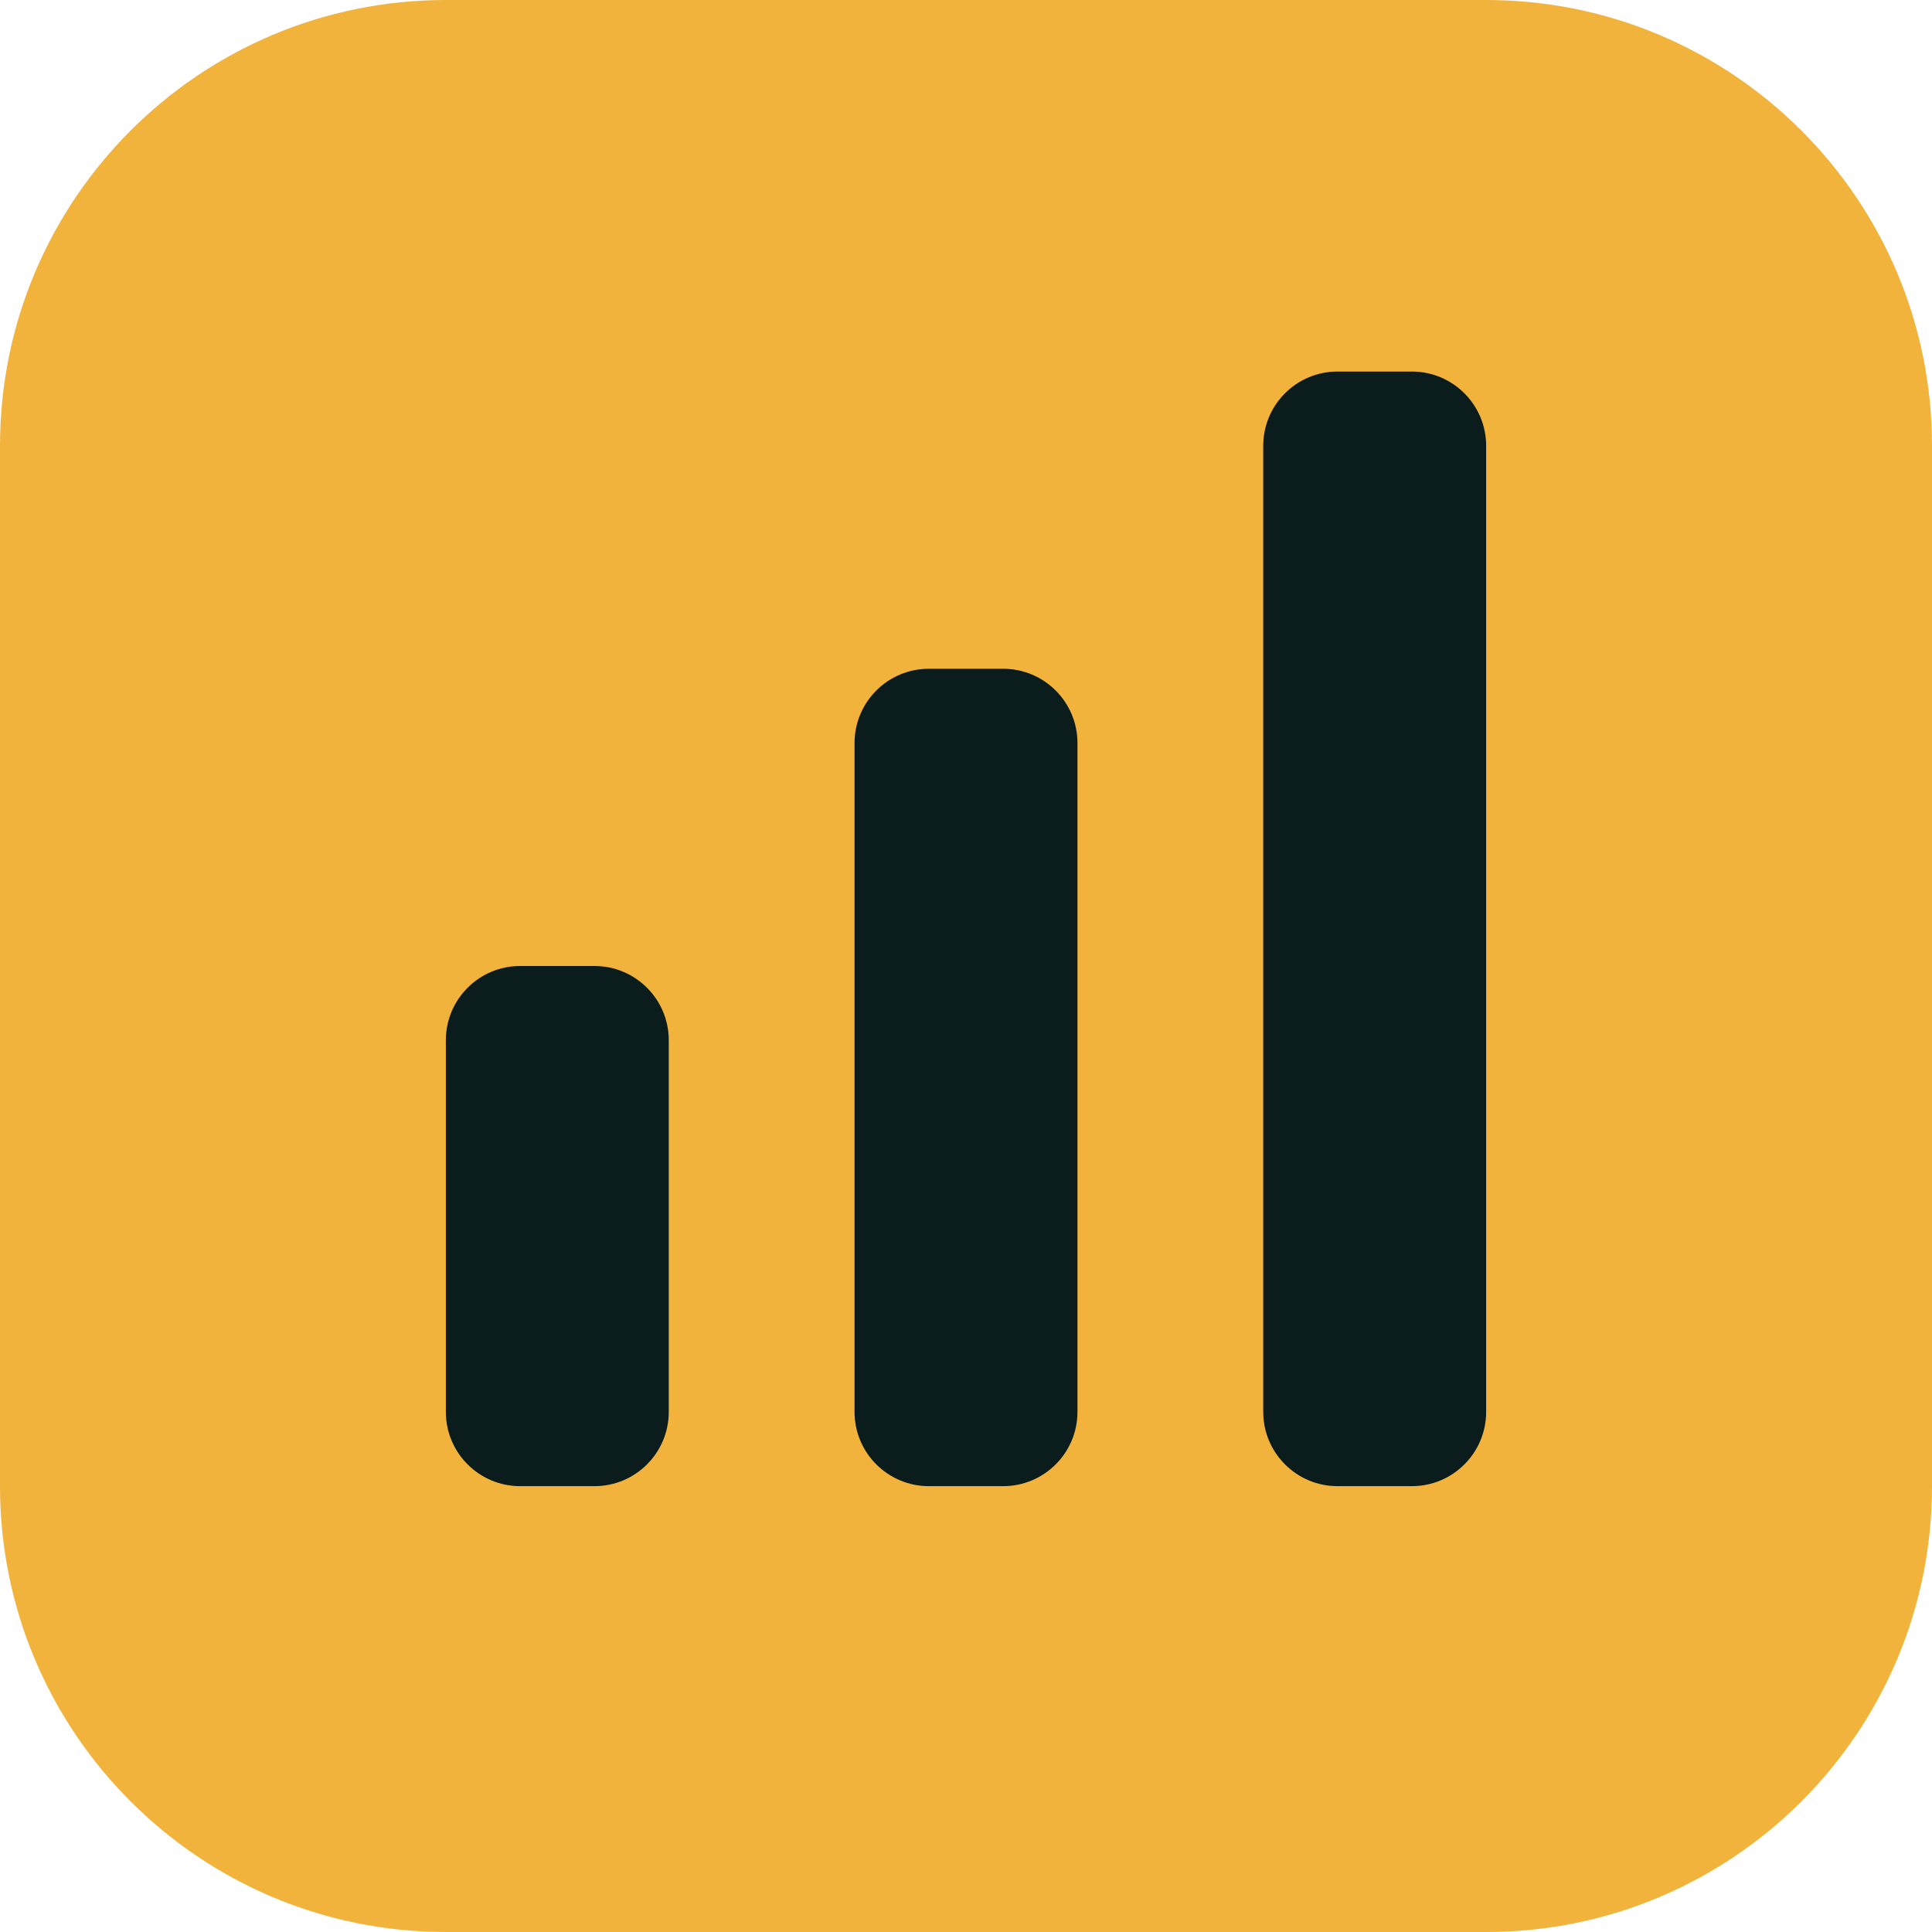
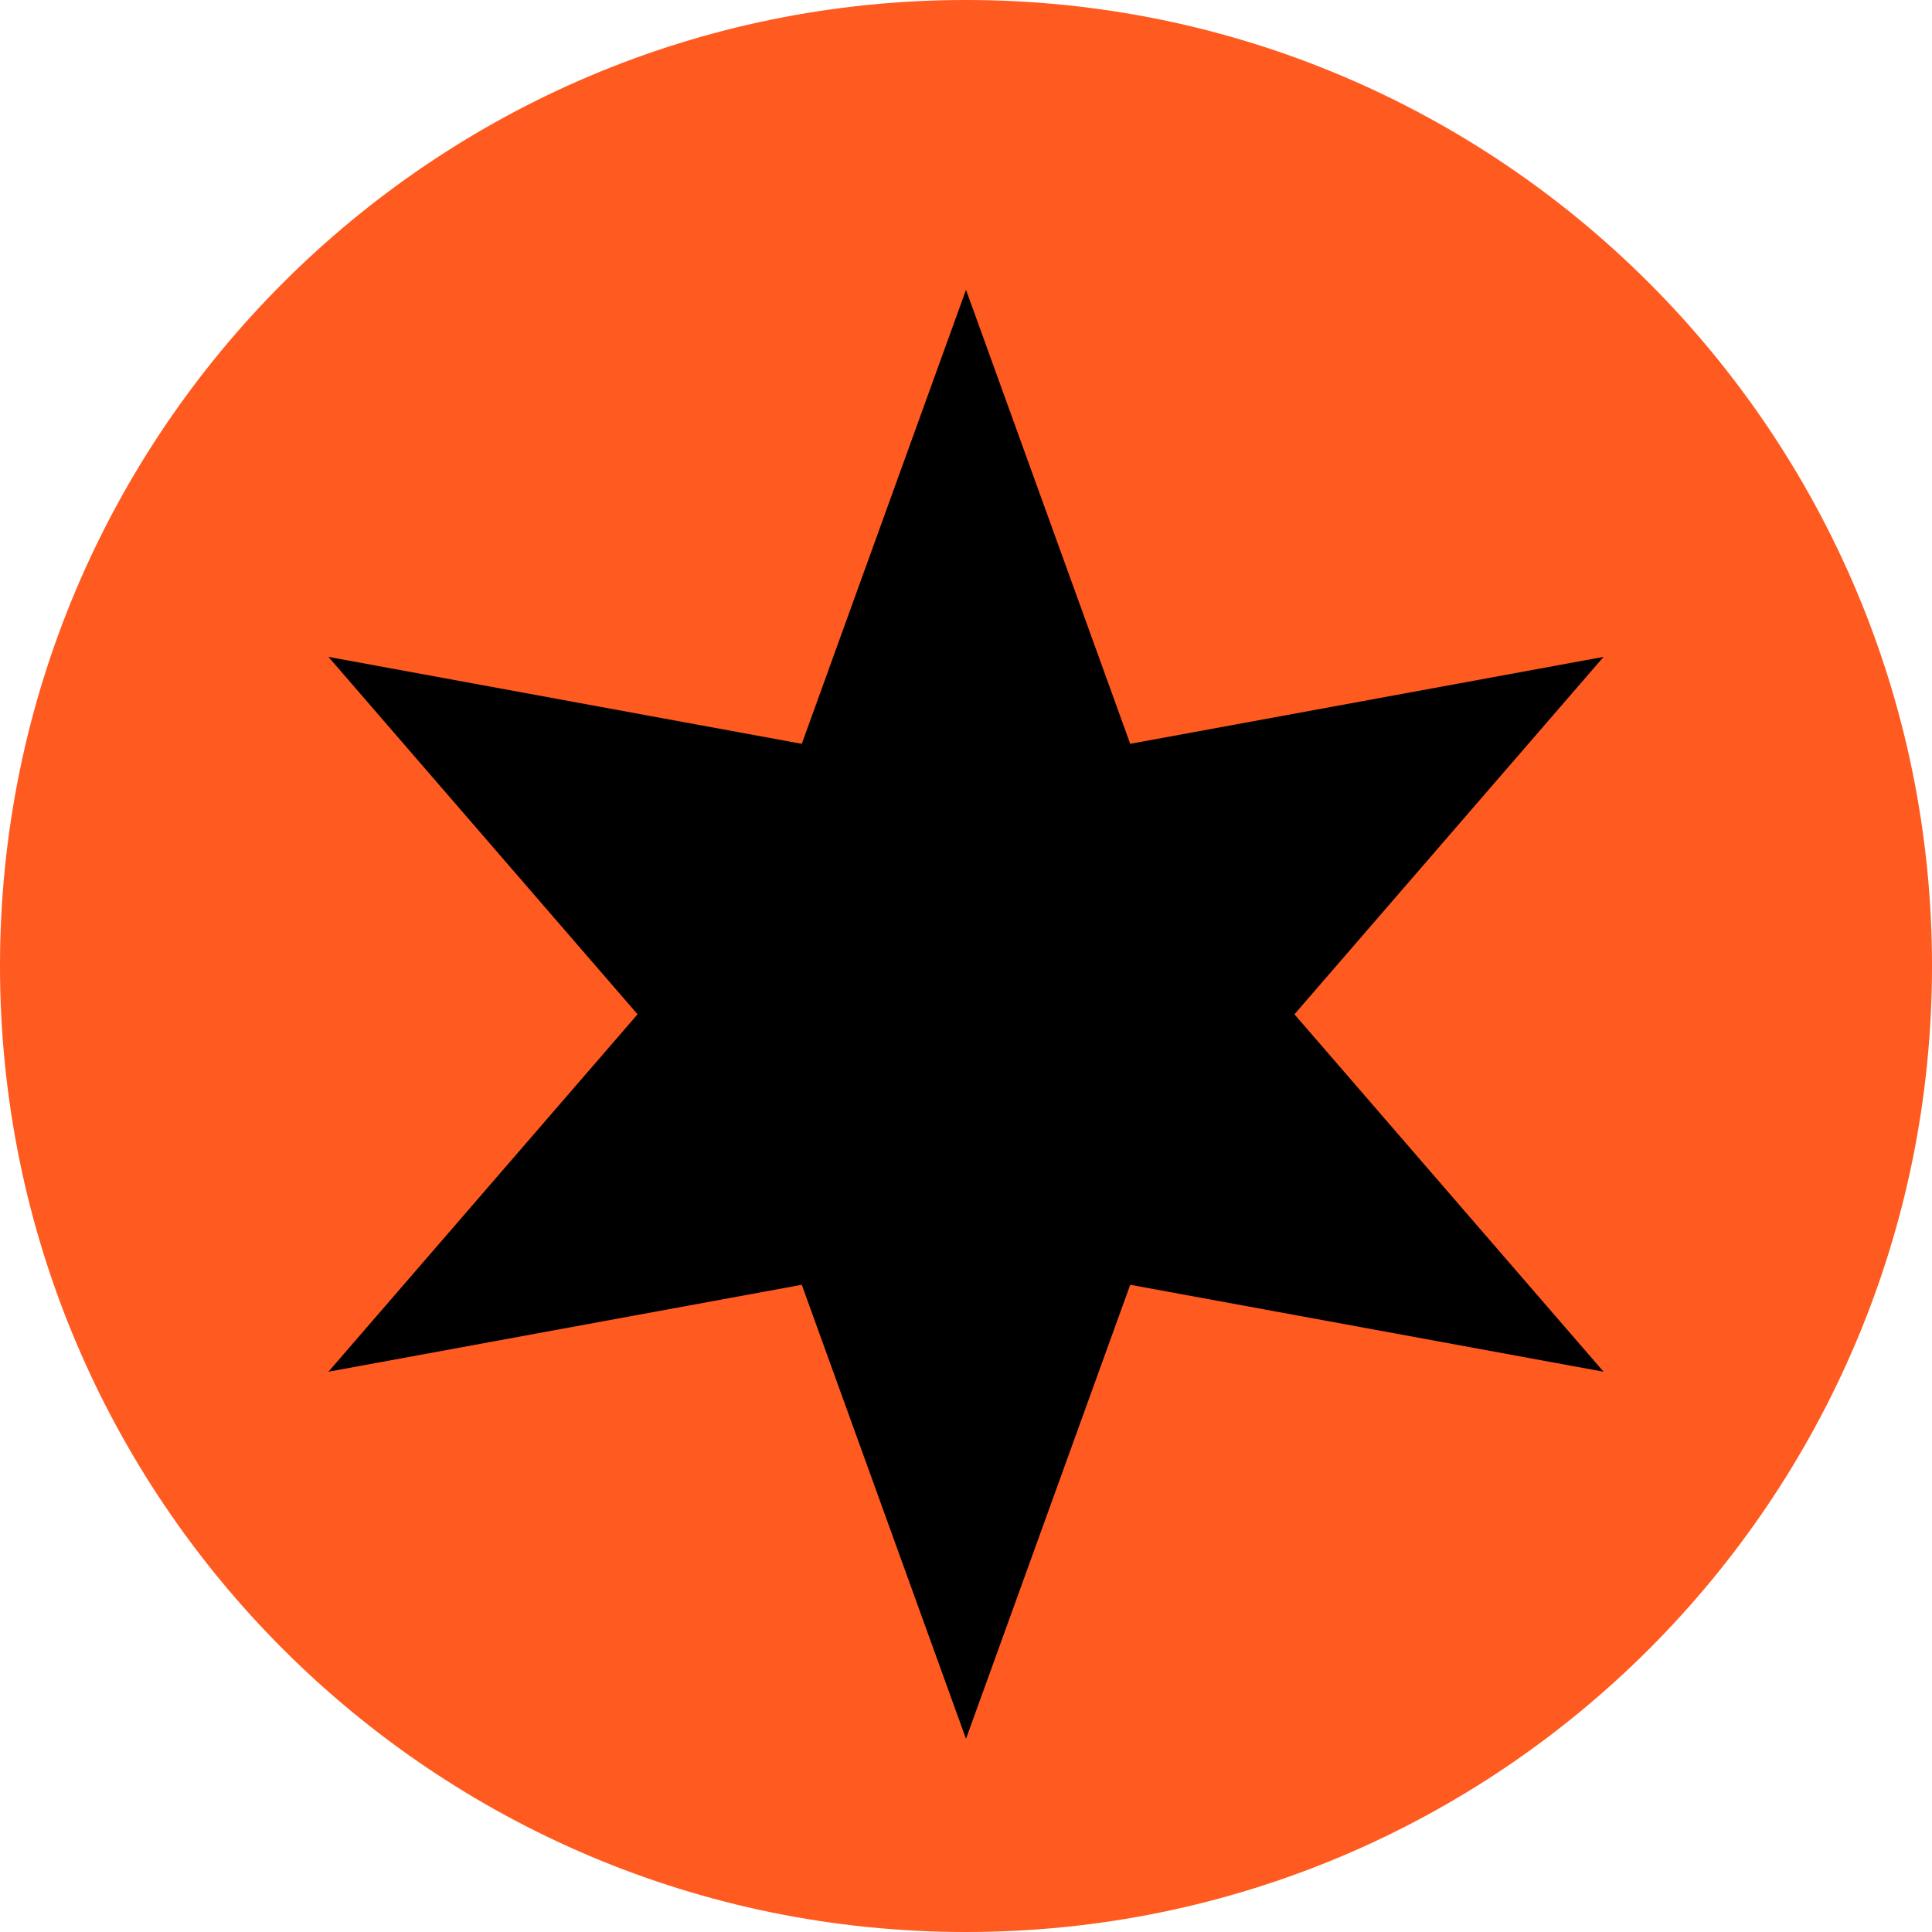
- <svg xmlns="http://www.w3.org/2000/svg" viewBox="0 0 26 26">
-   <rect width="26" height="26" rx="6" fill="#f2b33d" />
-   <rect x="6" y="13" width="3" height="7" rx="1" fill="#0b1c1c" />
-   <rect x="11.5" y="9" width="3" height="11" rx="1" fill="#0b1c1c" />
-   <rect x="17" y="5" width="3" height="15" rx="1" fill="#0b1c1c" />
+ <svg xmlns="http://www.w3.org/2000/svg" viewBox="0 0 200 200">
+   <circle cx="100" cy="100" r="100" fill="#ff5a1f" />
+   <path d="M100 30l17 47 49-9-32 37 32 37-49-9-17 47-17-47-49 9 32-37-32-37 49 9Z" fill="#000" />
</svg>
